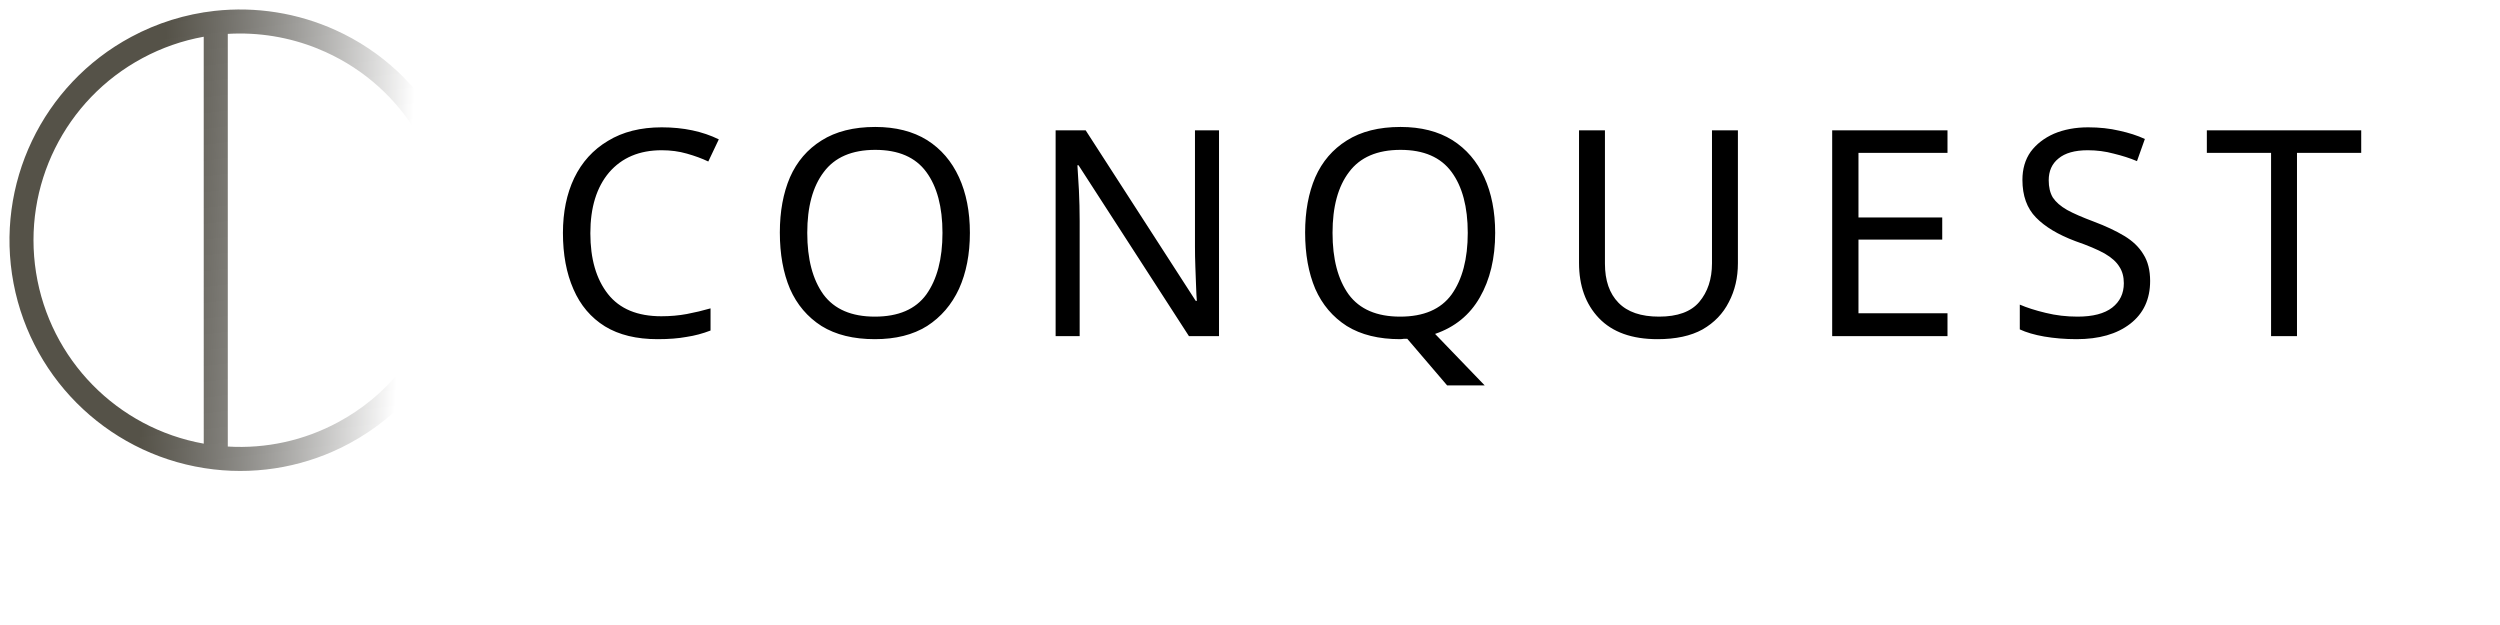
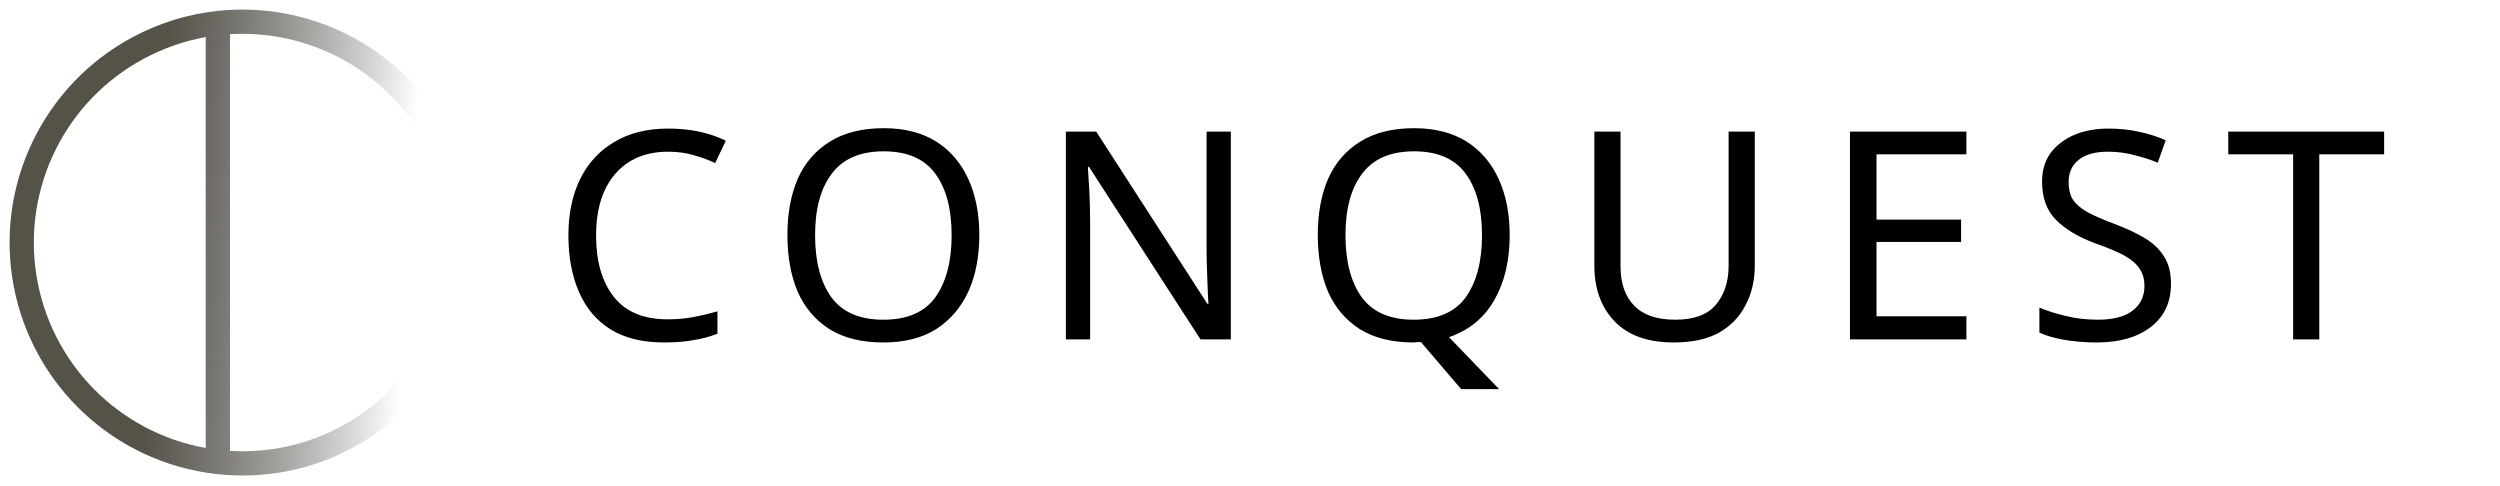
- <svg xmlns="http://www.w3.org/2000/svg" class="svg-logo" width="104" height="26" viewBox="0 0 104 26">
+ <svg xmlns="http://www.w3.org/2000/svg" class="svg-logo" width="103" height="20" viewBox="0 0 103 20">
  <defs>
    <linearGradient x1="31.273%" y1="45.034%" x2="85.881%" y2="48.462%" id="linear-gradient-logo">
      <stop stop-color="#555248" offset="0%" />
      <stop stop-color="#1B1A17" stop-opacity="0" offset="100%" />
    </linearGradient>
  </defs>
  <text x="22.684" y="13.984" class="svg-logo__text" xml:space="preserve" font-family="Playfair Display" font-size="12" letter-spacing="0.14em">CONQUEST</text>
  <path class="svg-logo__circle" fill="url(#linear-gradient-logo)" d="M8.927.453a9.625 9.625 0 015.033.8 9.553 9.553 0 014.49 4.205 9.59 9.59 0 01-3.923 12.993 9.553 9.553 0 01-5.645 1.075A9.597 9.597 0 015.458 1.535 9.57 9.57 0 018.927.453zm4.293 1.571a8.63 8.63 0 00-3.744-.615v17.167a8.553 8.553 0 004.58-1.007A8.59 8.59 0 0017.568 5.93a8.552 8.552 0 00-3.723-3.623l-.298-.142-.328-.14zm-4.745-.496a8.59 8.59 0 00-2.545.888 8.597 8.597 0 002.546 16.04L8.475 1.527z" fill-rule="nonzero" />
</svg>
